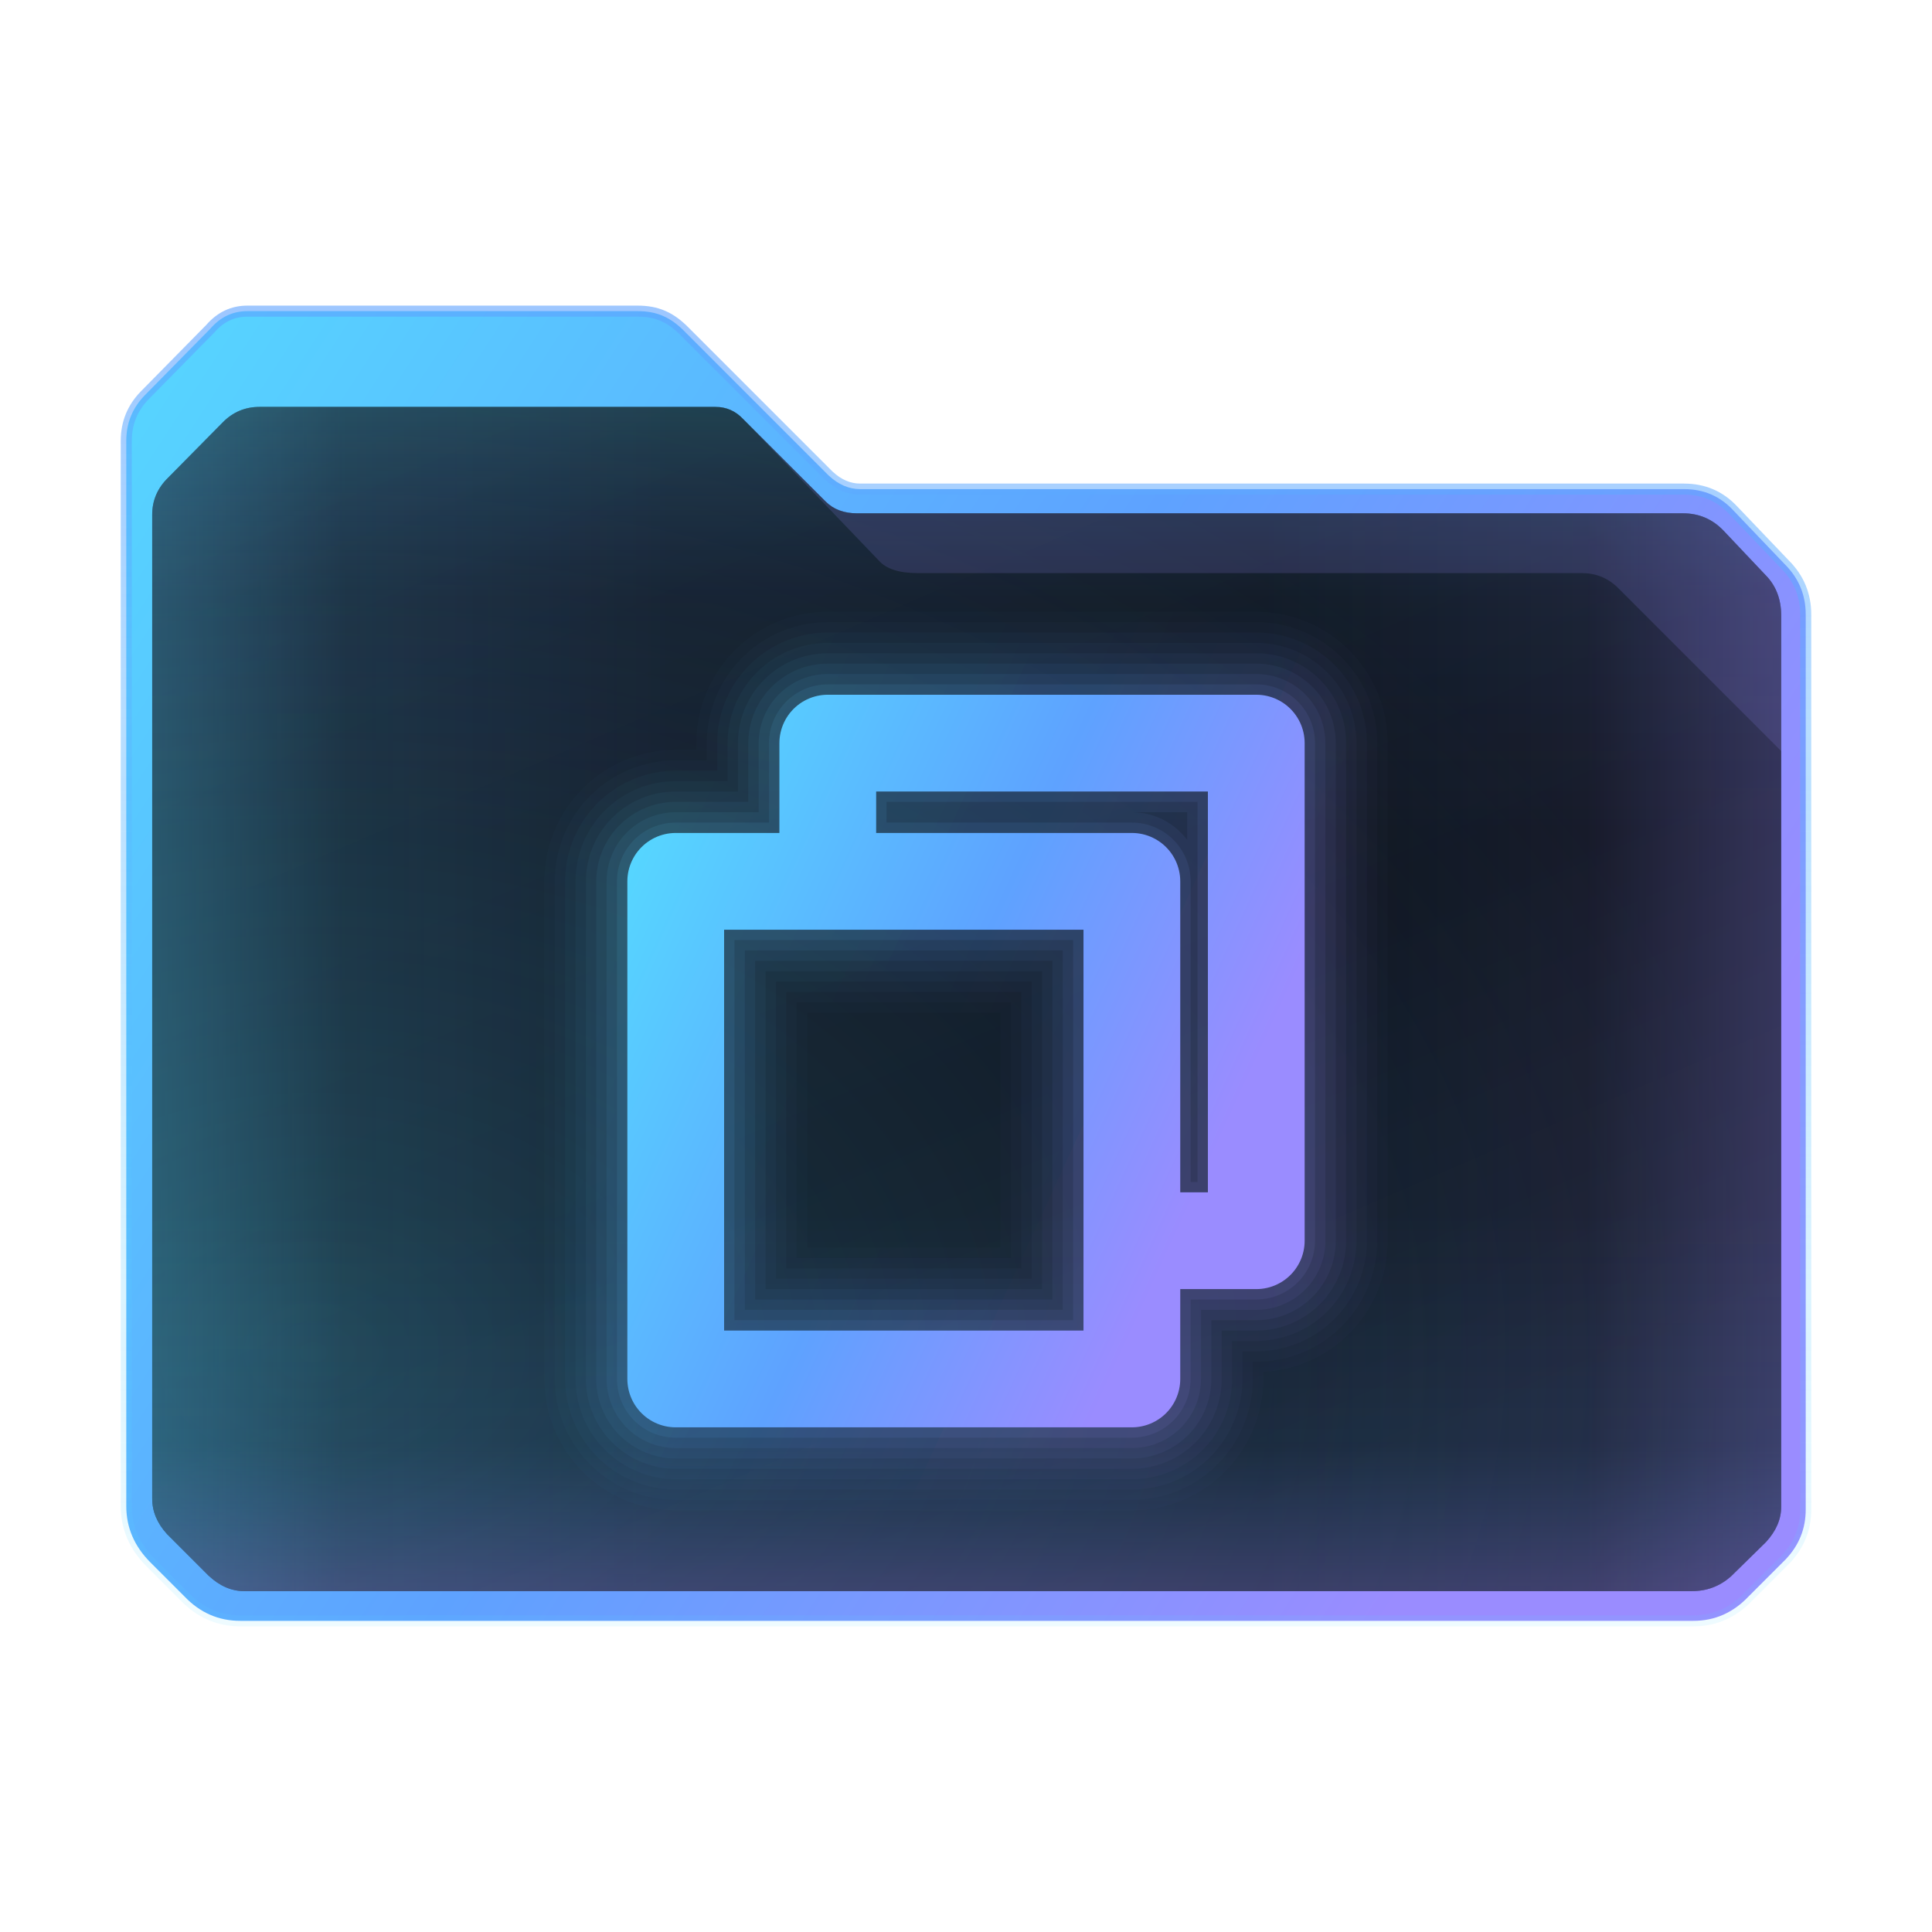
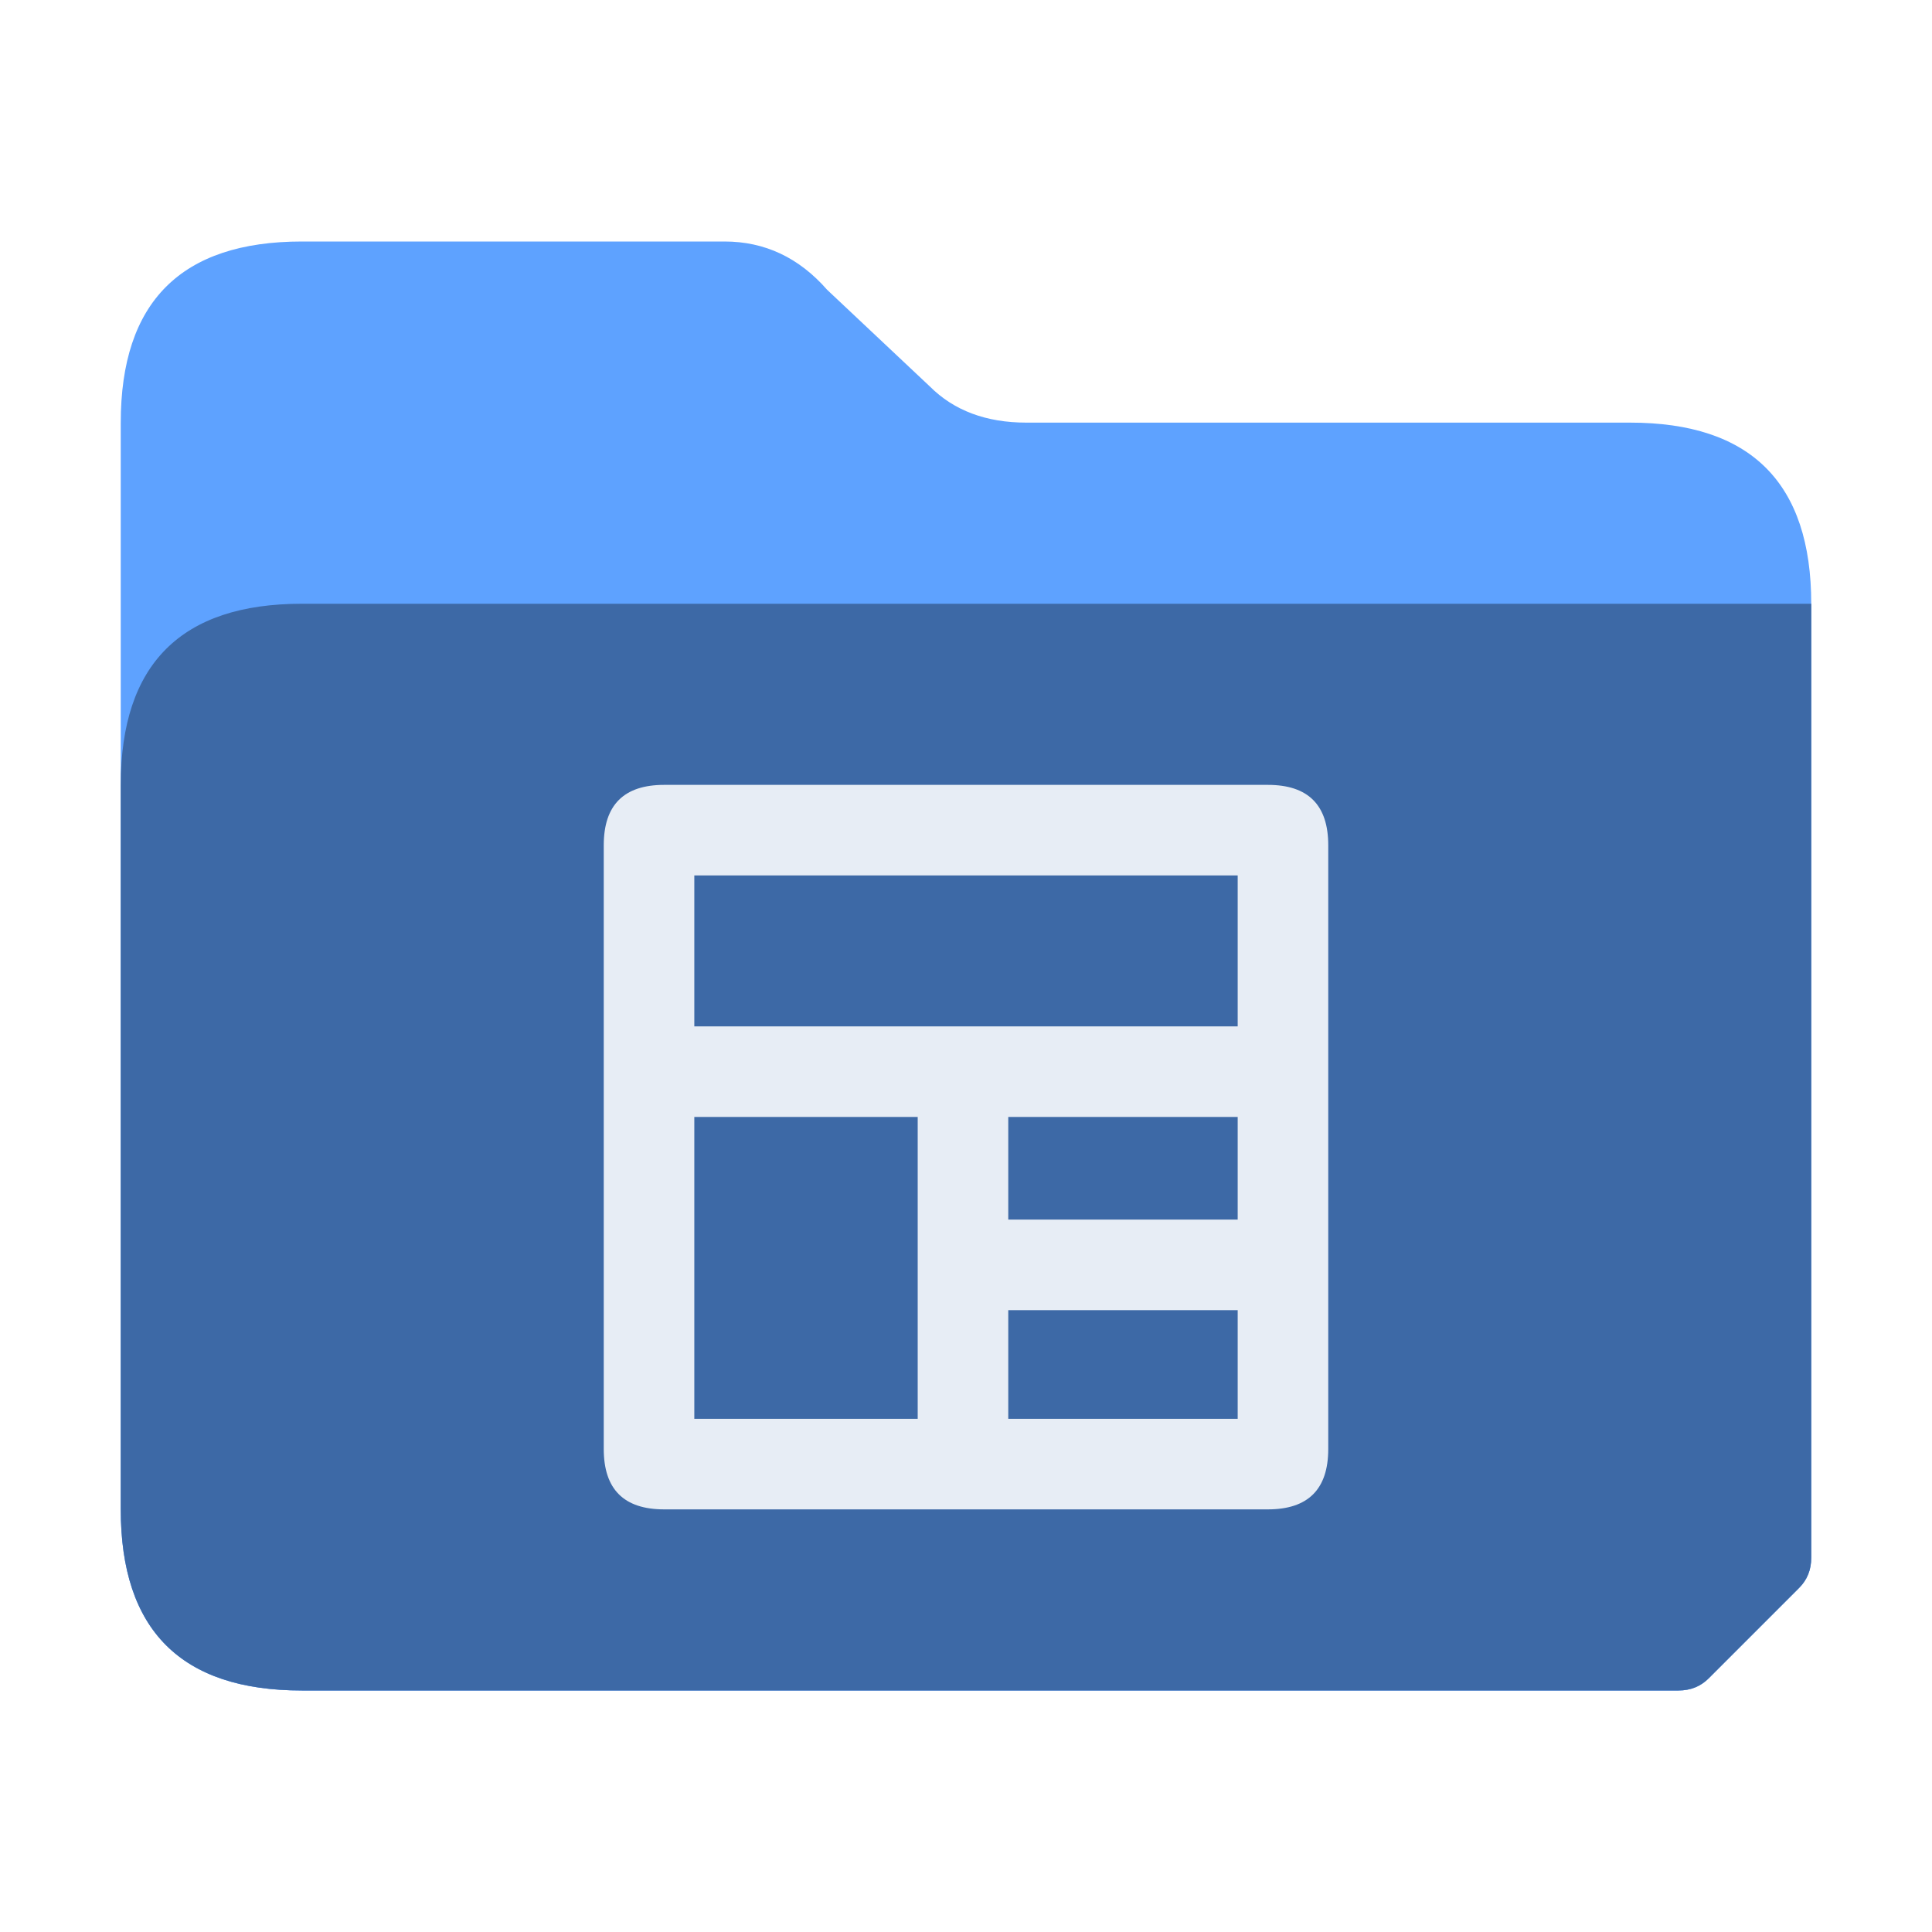
- <svg xmlns="http://www.w3.org/2000/svg" id="svg14" width="32" height="32" viewBox="0 0 32 32">
+ <svg xmlns="http://www.w3.org/2000/svg" width="32" height="32" viewBox="0 0 32 32">
  <style id="current-color-scheme" type="text/css">
 .ColorScheme-Text { color:#e7edf5; }
 .ColorScheme-Background { color:#0c1118; }
 .ColorScheme-Highlight { color:#5ea2ff; }
-  .ColorScheme-Accent { color:#5ea2ff; }
 .ColorScheme-HighlightedText { color:#081018; }
 .ColorScheme-PositiveText { color:#79d97f; }
 .ColorScheme-NeutralText { color:#f2c46b; }
 .ColorScheme-NegativeText { color:#ff718c; }
-  .HoloNight-background { color:#0c1118; }
-  .HoloNight-surface { color:#131a24; }
-  .HoloNight-accentCyan { color:#56d7ff; }
-  .HoloNight-accentBlue { color:#5ea2ff; }
-  .HoloNight-accentViolet { color:#9a8cff; }
+  .ColorScheme-Accent { color:#5ea2ff; }
</style>
-   <defs id="defs10">
-     <linearGradient id="rim" x1="0" x2="1" y1="0" y2=".5">
-       <stop id="stop1" class="HoloNight-accentCyan" offset="0" stop-color="currentColor" />
-       <stop id="stop2" class="HoloNight-accentBlue" offset=".55" stop-color="currentColor" />
-       <stop id="stop3" class="HoloNight-accentViolet" offset="1" stop-color="currentColor" />
-     </linearGradient>
-     <linearGradient id="face" x1="0" x2=".6" y1="0" y2="1">
-       <stop id="stop4" class="HoloNight-surface" offset="0" stop-color="currentColor" />
-       <stop id="stop5" offset=".65" stop-color="currentColor" class="HoloNight-background" />
-       <stop id="stop6" class="HoloNight-surface" offset="1" stop-color="currentColor" />
-     </linearGradient>
-     <linearGradient id="edge" x1="0" x2="0" y1="0" y2="1">
-       <stop id="stop7" offset="0" stop-color="currentColor" stop-opacity=".6" class="HoloNight-accentBlue" />
-       <stop id="stop8" class="HoloNight-accentCyan" offset="1" stop-color="currentColor" stop-opacity=".1" />
-     </linearGradient>
-     <radialGradient id="pool" cx=".1" cy=".8" r=".9">
-       <stop id="stop9" class="HoloNight-accentCyan" offset="0" stop-color="currentColor" stop-opacity=".2" />
-       <stop id="stop10" class="HoloNight-accentBlue" offset="1" stop-color="currentColor" stop-opacity="0" />
-     </radialGradient>
-     <linearGradient id="inner-side-light" x1="0" x2="1" y1="0" y2="0">
-       <stop class="HoloNight-accentCyan" offset="0" stop-color="currentColor" stop-opacity=".28" />
-       <stop class="HoloNight-accentCyan" offset=".12" stop-color="currentColor" stop-opacity=".08" />
-       <stop class="HoloNight-accentBlue" offset=".32" stop-color="currentColor" stop-opacity="0" />
-       <stop class="HoloNight-accentBlue" offset=".68" stop-color="currentColor" stop-opacity="0" />
-       <stop class="HoloNight-accentViolet" offset=".88" stop-color="currentColor" stop-opacity=".08" />
-       <stop class="HoloNight-accentViolet" offset="1" stop-color="currentColor" stop-opacity=".28" />
-     </linearGradient>
-     <linearGradient id="inner-top-bottom-light" x1="0" x2="0" y1="0" y2="1">
-       <stop class="HoloNight-accentCyan" offset="0" stop-color="currentColor" stop-opacity=".2" />
-       <stop class="HoloNight-accentBlue" offset=".16" stop-color="currentColor" stop-opacity=".05" />
-       <stop class="HoloNight-accentBlue" offset=".36" stop-color="currentColor" stop-opacity="0" />
-       <stop class="HoloNight-accentBlue" offset=".68" stop-color="currentColor" stop-opacity="0" />
-       <stop class="HoloNight-accentBlue" offset=".88" stop-color="currentColor" stop-opacity=".07" />
-       <stop class="HoloNight-accentViolet" offset="1" stop-color="currentColor" stop-opacity=".26" />
-     </linearGradient>
-   </defs>
-   <g id="artwork" transform="translate(16 16) scale(1.144726) translate(-16 -15.525)">
-     <path id="folder" fill="url(#rim)" d="M5.6 6.05h5.65c.275 0 .475.085.685.3l2.08 2.08q.21.195.455.195h11.92q.425 0 .71.305l.75.785q.3.3.3.725v12.95q0 .415-.29.72l-.535.535q-.335.355-.8.355H5.5q-.47 0-.805-.35l-.495-.495q-.35-.35-.35-.815V7.925q0-.385.27-.66l.945-.96q.22-.255.535-.255" />
-     <path id="recessed-face" fill="url(#face)" d="M5.78 7.435h6.595q.235 0 .4.175l1.195 1.195q.17.17.455.17h11.95q.345 0 .585.25l.605.64q.23.23.23.59V23.35q0 .27-.22.51l-.51.5q-.24.21-.56.21H5.555q-.275 0-.515-.225l-.6-.6q-.215-.235-.215-.515V8.995q0-.31.23-.535l.79-.8q.22-.225.535-.225" />
-     <path id="path11" fill="url(#pool)" d="M5.78 7.435h6.595q.235 0 .4.175l1.195 1.195q.17.17.455.17h11.95q.345 0 .585.25l.605.64q.23.23.23.59V23.35q0 .27-.22.51l-.51.5q-.24.21-.56.21H5.555q-.275 0-.515-.225l-.6-.6q-.215-.235-.215-.515V8.995q0-.31.23-.535l.79-.8q.22-.225.535-.225" />
-     <path id="face-side-glow" fill="url(#inner-side-light)" d="M5.78 7.435h6.595q.235 0 .4.175l1.195 1.195q.17.17.455.17h11.95q.345 0 .585.25l.605.64q.23.23.23.59V23.35q0 .27-.22.51l-.51.5q-.24.21-.56.21H5.555q-.275 0-.515-.225l-.6-.6q-.215-.235-.215-.515V8.995q0-.31.23-.535l.79-.8q.22-.225.535-.225" />
-     <path id="face-top-bottom-glow" fill="url(#inner-top-bottom-light)" d="M5.78 7.435h6.595q.235 0 .4.175l1.195 1.195q.17.17.455.17h11.95q.345 0 .585.25l.605.64q.23.23.23.59V23.35q0 .27-.22.51l-.51.5q-.24.21-.56.21H5.555q-.275 0-.515-.225l-.6-.6q-.215-.235-.215-.515V8.995q0-.31.23-.535l.79-.8q.22-.225.535-.225" />
-     <path id="path12" fill="currentColor" d="m12.775 7.61 1.965 2.05q.16.18.56.18h9.61q.305 0 .52.21l2.365 2.365v-1.96q0-.36-.23-.59l-.605-.64q-.24-.25-.585-.25h-11.95q-.285 0-.455-.17z" class="HoloNight-accentViolet" opacity=".16" />
-     <path id="path13" fill="none" stroke="url(#edge)" stroke-width=".16" d="M5.6 6.05h5.65c.275 0 .475.085.685.3l2.08 2.08q.21.195.455.195h11.92q.425 0 .71.305l.75.785q.3.3.3.725v12.95q0 .415-.29.72l-.535.535q-.335.355-.8.355H5.5q-.47 0-.805-.35l-.495-.495q-.35-.35-.35-.815V7.925q0-.385.27-.66l.945-.96q.22-.255.535-.255Z" />
-     <path id="templates-glow-1" fill="none" stroke="url(#rim)" stroke-width="3.8" stroke-linejoin="round" stroke-linecap="round" opacity=".018" d="M11.8 14.3h6.6v7.2h-6.6Z M14 14.3v-2h6.2v7.2h-1.8" />
-     <path id="templates-glow-2" fill="none" stroke="url(#rim)" stroke-width="3.5" stroke-linejoin="round" stroke-linecap="round" opacity=".022" d="M11.8 14.3h6.6v7.2h-6.6Z M14 14.3v-2h6.2v7.2h-1.8" />
-     <path id="templates-glow-3" fill="none" stroke="url(#rim)" stroke-width="3.2" stroke-linejoin="round" stroke-linecap="round" opacity=".028" d="M11.8 14.3h6.6v7.2h-6.6Z M14 14.3v-2h6.2v7.2h-1.8" />
-     <path id="templates-glow-4" fill="none" stroke="url(#rim)" stroke-width="2.9" stroke-linejoin="round" stroke-linecap="round" opacity=".035" d="M11.8 14.3h6.6v7.2h-6.6Z M14 14.3v-2h6.2v7.2h-1.8" />
-     <path id="templates-glow-5" fill="none" stroke="url(#rim)" stroke-width="2.6" stroke-linejoin="round" stroke-linecap="round" opacity=".045" d="M11.8 14.3h6.6v7.2h-6.6Z M14 14.3v-2h6.2v7.2h-1.8" />
-     <path id="templates-glow-6" fill="none" stroke="url(#rim)" stroke-width="2.3" stroke-linejoin="round" stroke-linecap="round" opacity=".055" d="M11.8 14.3h6.6v7.2h-6.6Z M14 14.3v-2h6.2v7.2h-1.8" />
-     <path id="templates-glow-7" fill="none" stroke="url(#rim)" stroke-width="2" stroke-linejoin="round" stroke-linecap="round" opacity=".07" d="M11.8 14.3h6.6v7.2h-6.6Z M14 14.3v-2h6.2v7.2h-1.8" />
-     <path id="templates-glow-8" fill="none" stroke="url(#rim)" stroke-width="1.7" stroke-linejoin="round" stroke-linecap="round" opacity=".09" d="M11.8 14.3h6.6v7.2h-6.6Z M14 14.3v-2h6.2v7.2h-1.8" />
-     <path id="templates" fill="none" stroke="url(#rim)" stroke-width="1.4" stroke-linejoin="round" stroke-linecap="round" d="M11.8 14.3h6.6v7.2h-6.6Z M14 14.3v-2h6.2v7.2h-1.8" />
+   <path class="ColorScheme-Accent" fill="currentColor" d="M5 4 H12 Q13 4 13.7 4.8 L15.4 6.4 Q16 7 17 7 H27 Q30 7 30 10 V25.8 Q30 26.1 29.8 26.3 L28.3 27.8 Q28.1 28 27.8 28 H5 Q2 28 2 25 V7 Q2 4 5 4 Z" />
+   <path class="ColorScheme-Accent" fill="currentColor" d="M5 10 H30 V25.8 Q30 26.1 29.8 26.3 L28.3 27.8 Q28.1 28 27.8 28 H5 Q2 28 2 25 V13 Q2 10 5 10 Z" />
+   <path d="M5 10 H30 V25.8 Q30 26.1 29.8 26.3 L28.3 27.8 Q28.1 28 27.8 28 H5 Q2 28 2 25 V13 Q2 10 5 10 Z" id="front-shading" fill="#000000" fill-opacity=".35" />
+   <g class="ColorScheme-Text" fill="currentColor">
+     <path fill-rule="evenodd" d="M11 13 H21 Q22 13 22 14 V24 Q22 25 21 25 H11 Q10 25 10 24 V14 Q10 13 11 13 Z M11.5 14.5 V17 H20.5 V14.5 Z M11.5 18.5 V23.5 H15.2 V18.5 Z M16.7 18.5 V20.2 H20.5 V18.5 Z M16.7 21.7 V23.5 H20.5 V21.7 Z" />
  </g>
</svg>
